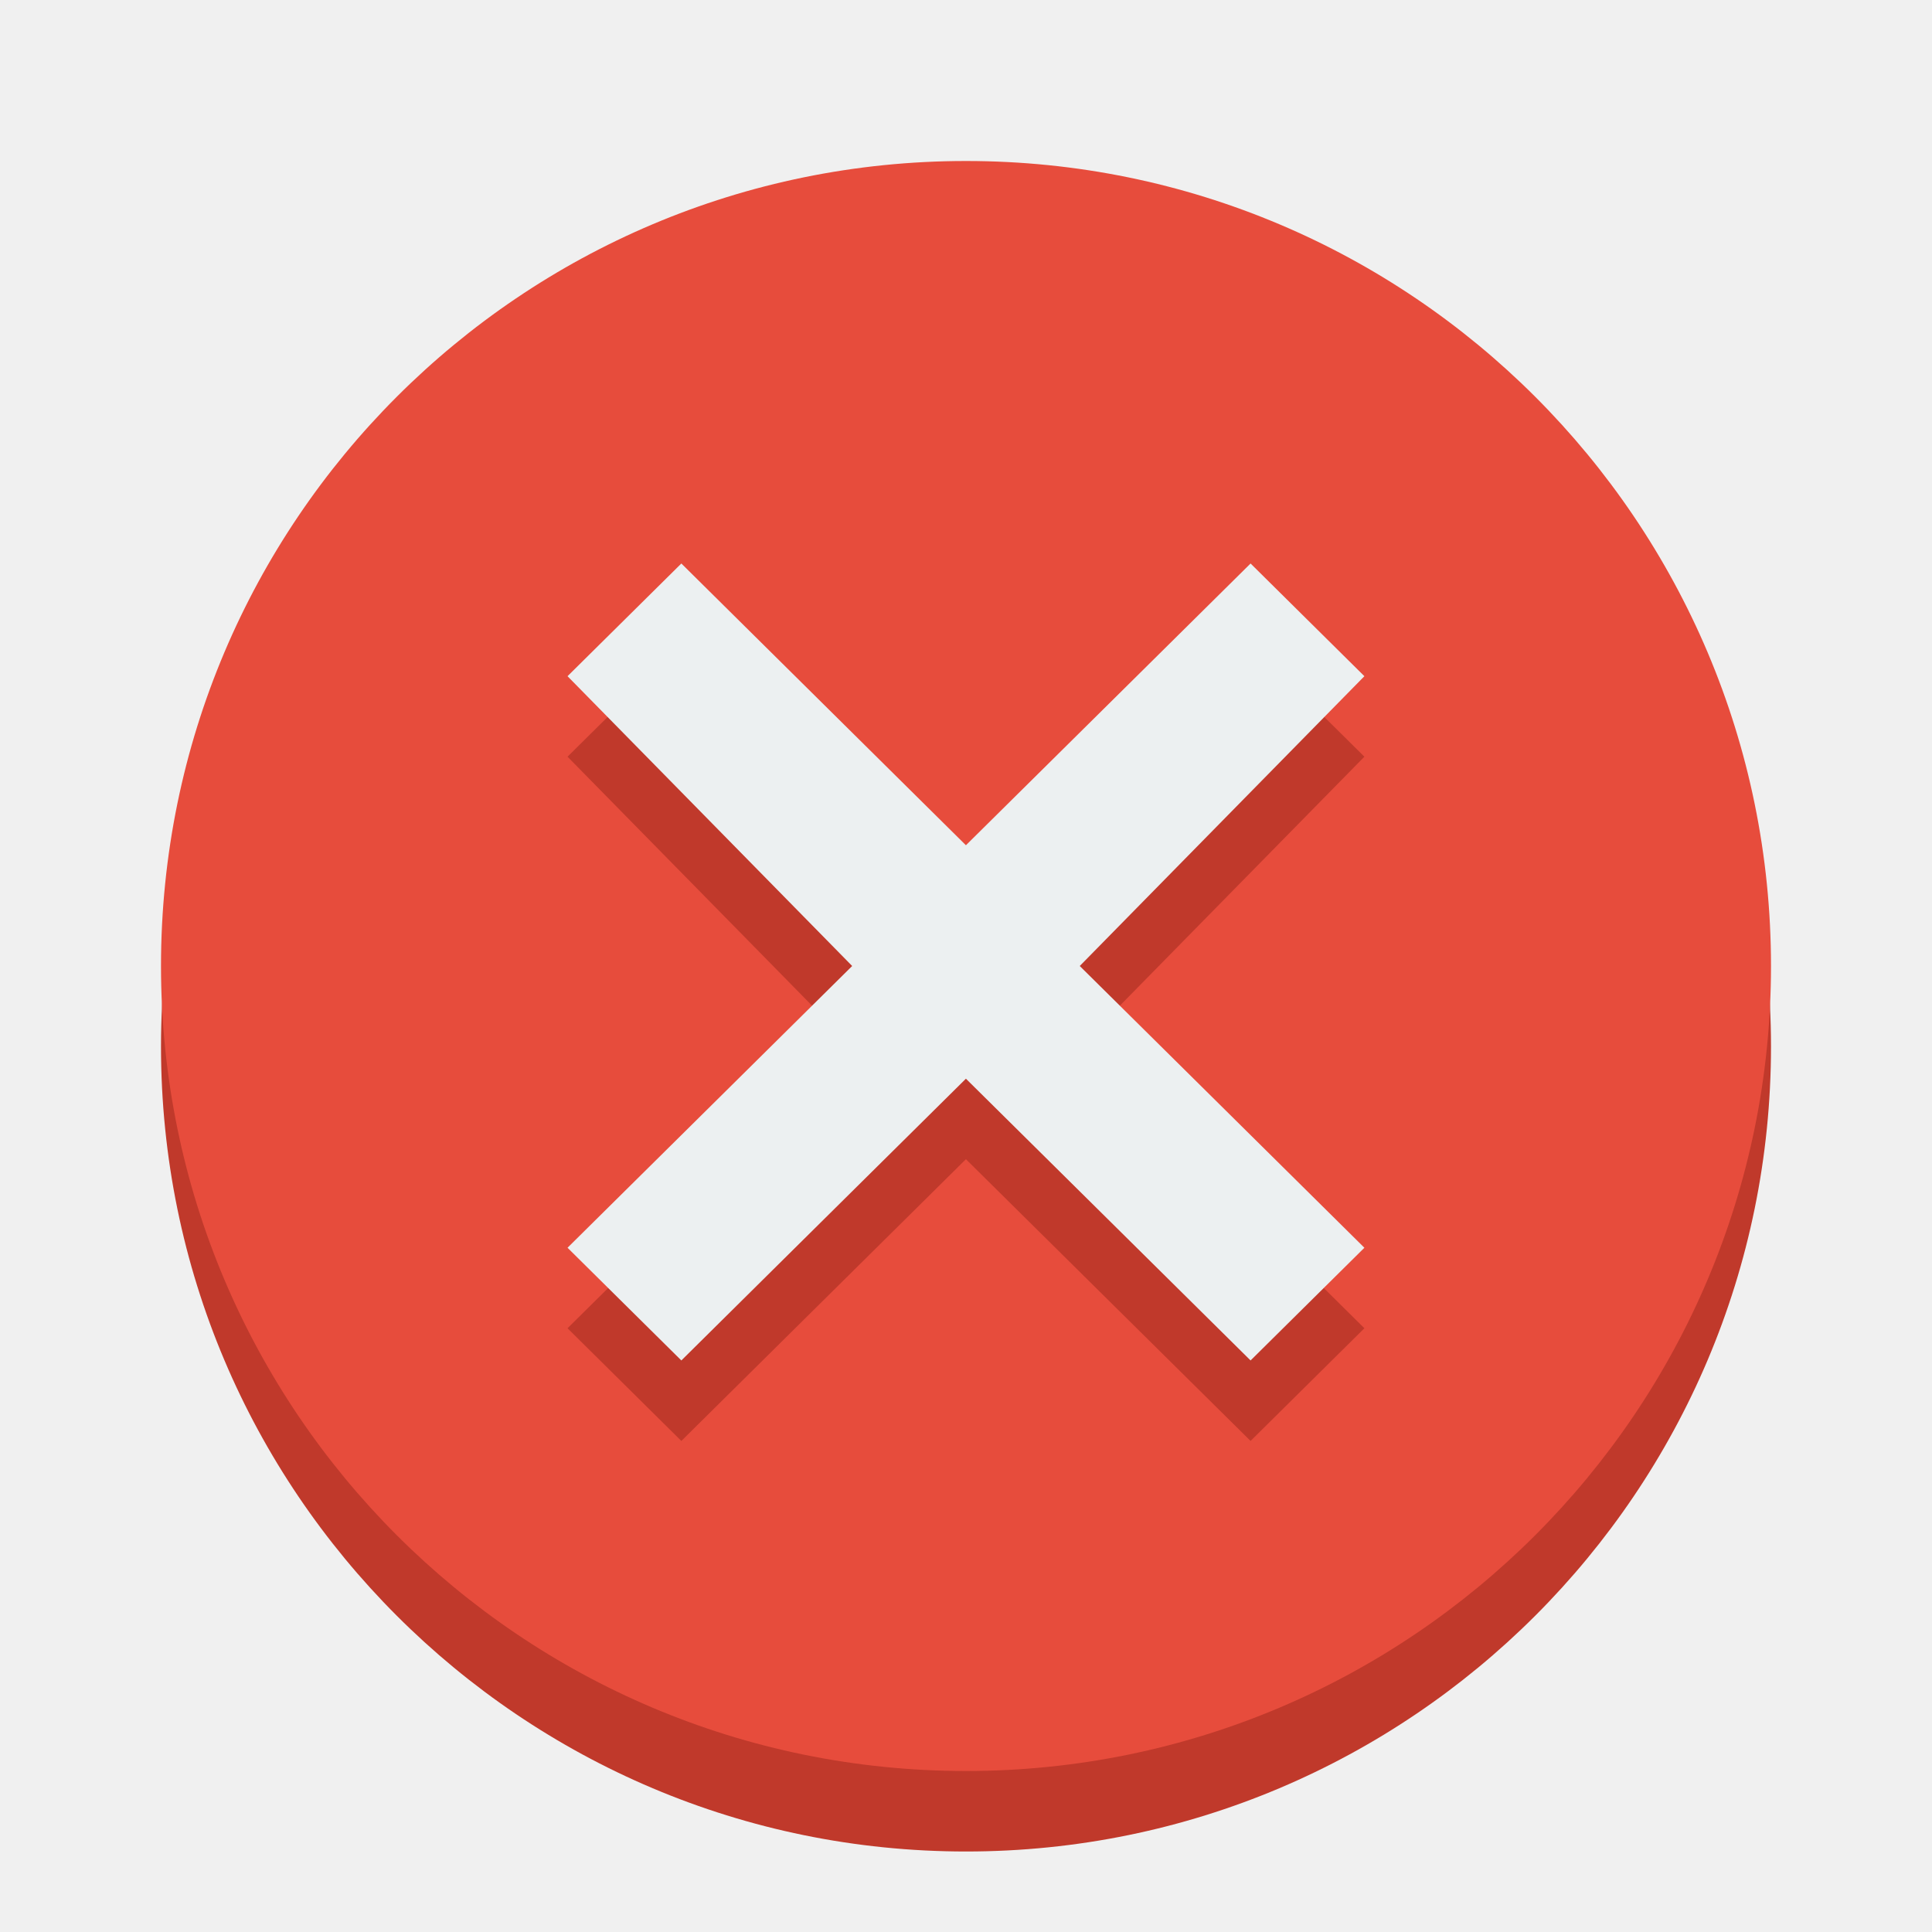
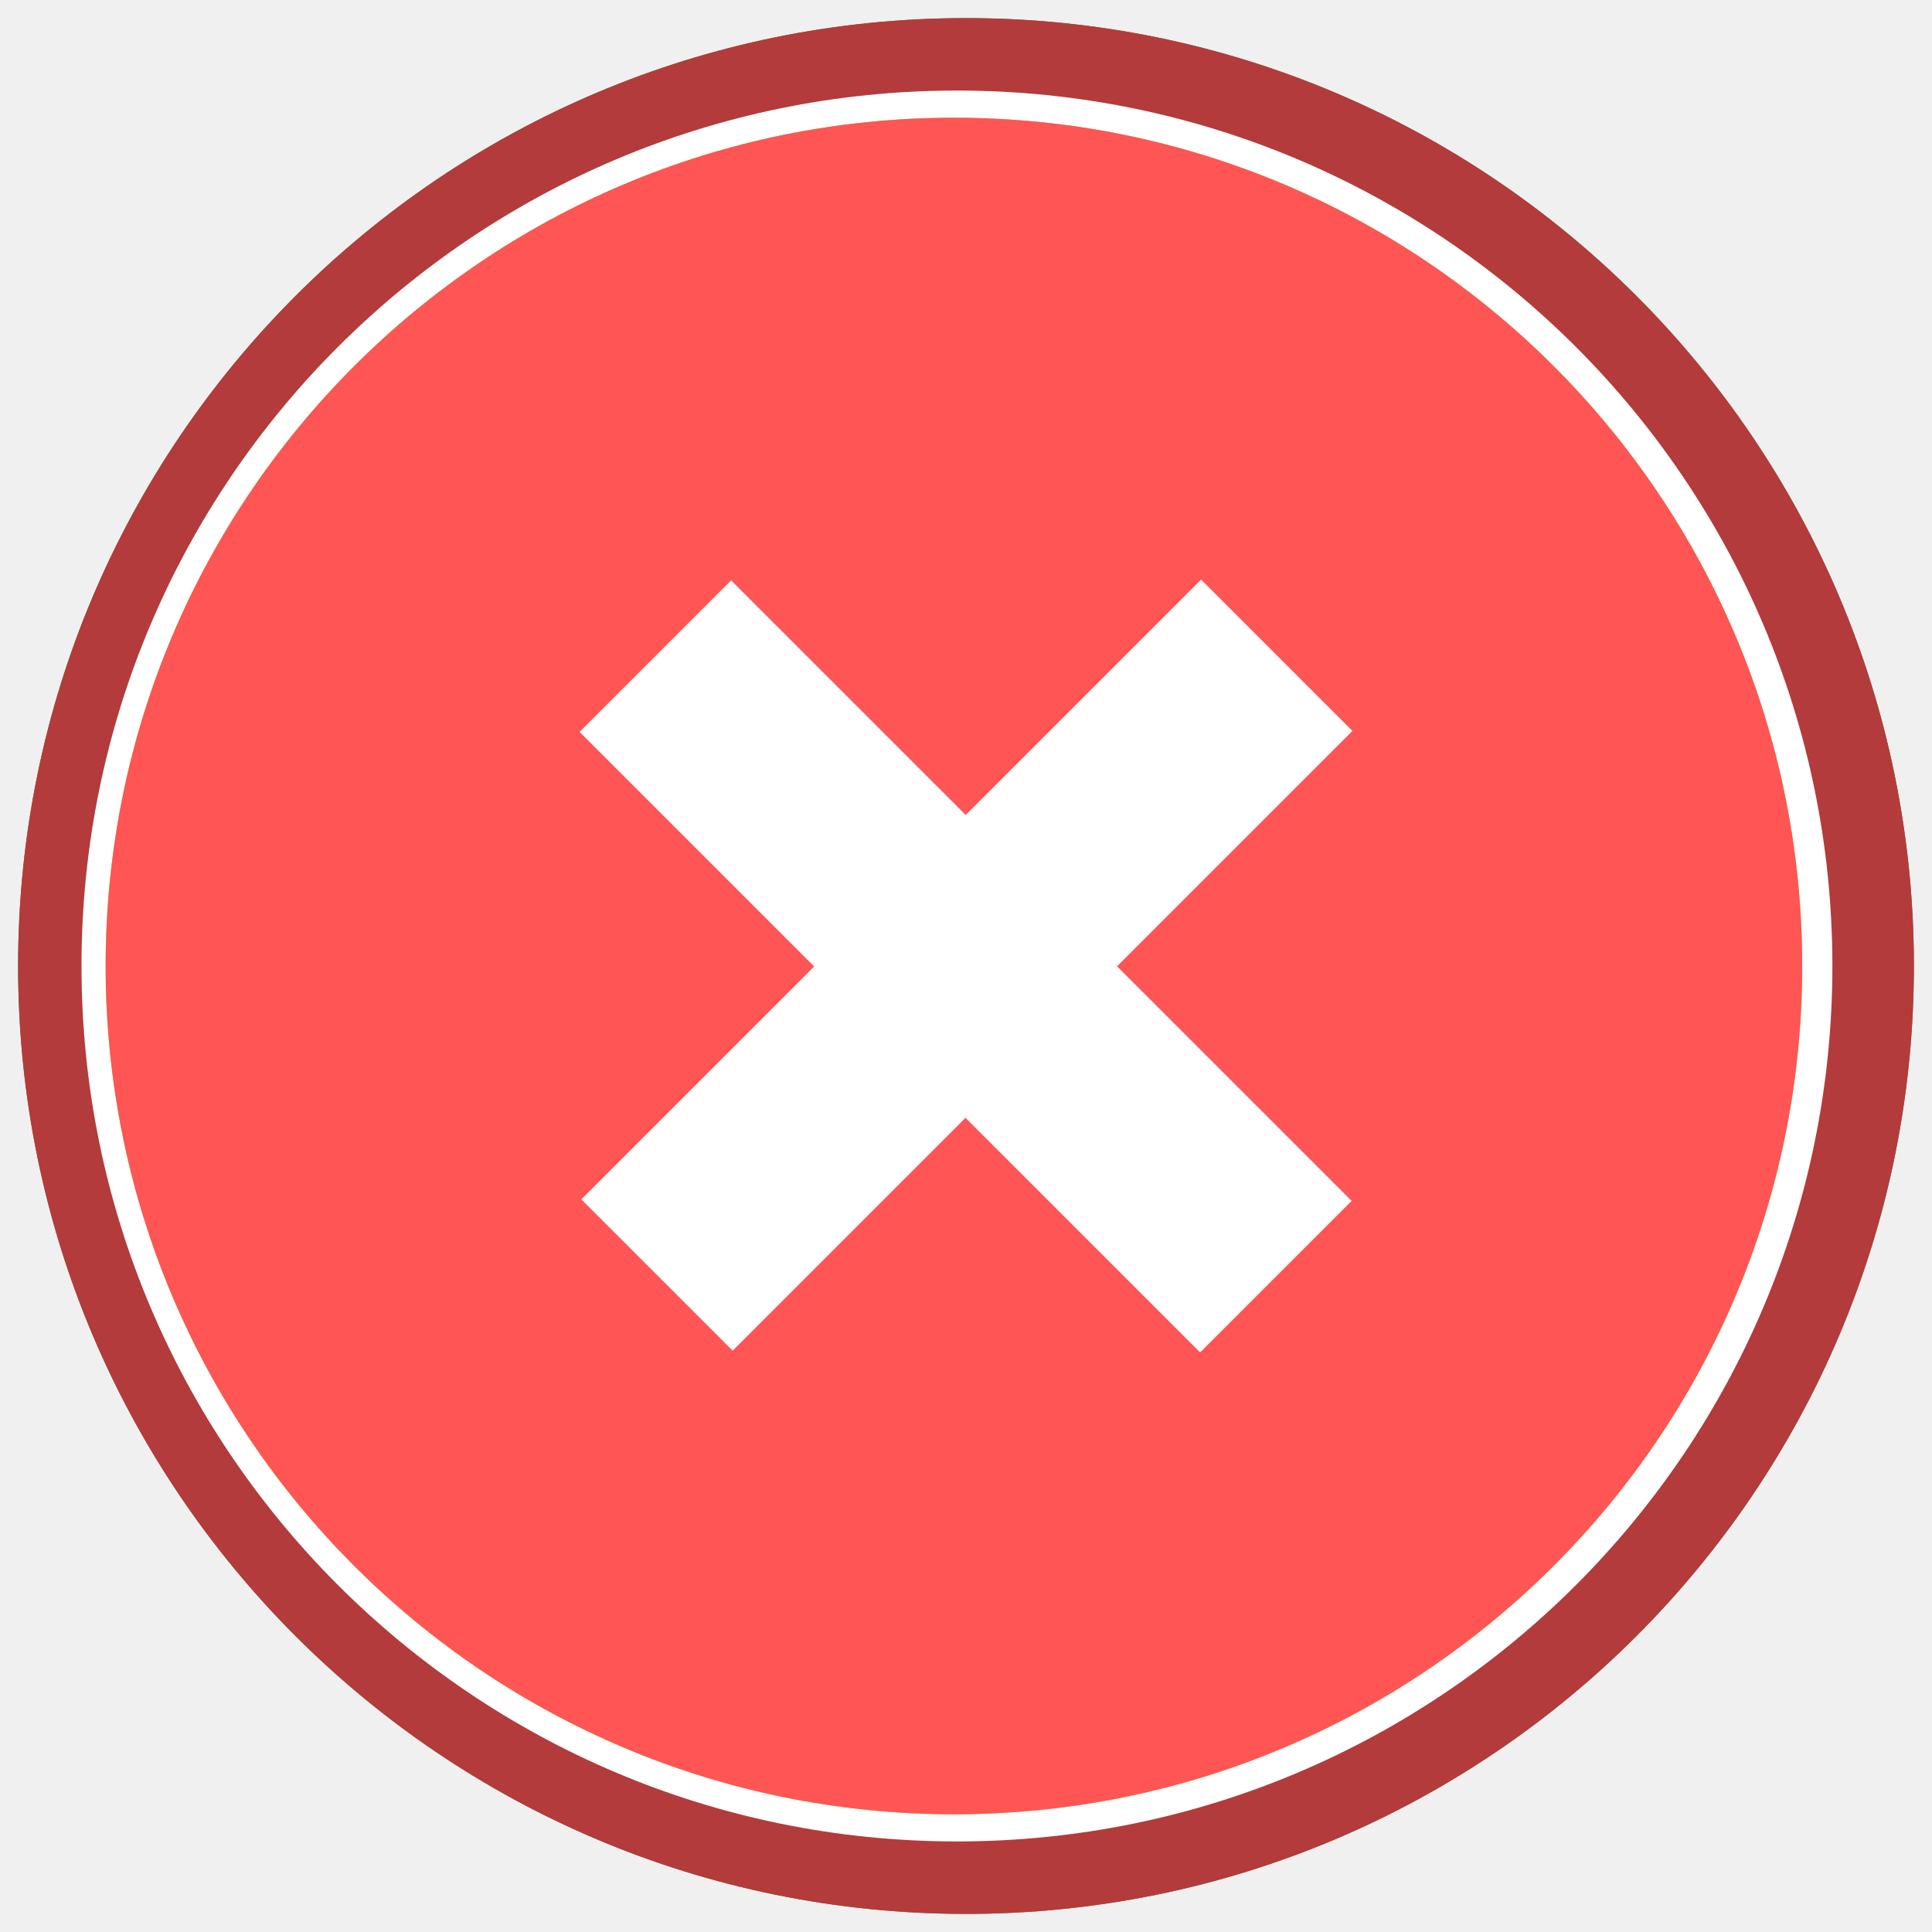
- <svg xmlns="http://www.w3.org/2000/svg" width="800px" height="800px" viewBox="0 0 24 24" version="1.1">
-   <g transform="translate(0 -1028.4)">
-     <path d="m22 12c0 5.523-4.477 10-10 10-5.523 0-10-4.477-10-10 0-5.523 4.477-10 10-10 5.523 0 10 4.477 10 10z" transform="translate(0 1029.4)" fill="#c0392b" />
-     <path d="m22 12c0 5.523-4.477 10-10 10-5.523 0-10-4.477-10-10 0-5.523 4.477-10 10-10 5.523 0 10 4.477 10 10z" transform="translate(0 1028.4)" fill="#e74c3c" />
-     <path d="m7.05 1037.8 3.536 3.6-3.536 3.5 1.414 1.4 3.535-3.5 3.536 3.5 1.414-1.4-3.536-3.5 3.536-3.6-1.414-1.4-3.536 3.5-3.535-3.5-1.414 1.4z" fill="#c0392b" />
-     <path d="m7.05 1036.8 3.536 3.6-3.536 3.5 1.414 1.4 3.535-3.5 3.536 3.5 1.414-1.4-3.536-3.5 3.536-3.6-1.414-1.4-3.536 3.5-3.535-3.5-1.414 1.4z" fill="#ecf0f1" />
-   </g>
+ <svg xmlns="http://www.w3.org/2000/svg" width="640" height="640" viewBox="0 0 640 640">
+   <defs>
+     <style>
+       .cls-1 {
+         fill: #226122;
+         filter: url(#filter);
+       }
+ 
+       .cls-2, .cls-4 {
+         fill: #fff;
+       }
+ 
+       .cls-3 {
+         fill: #0ec00e;
+         filter: url(#filter-2);
+       }
+ 
+       .cls-4 {
+         fill-rule: evenodd;
+       }
+     </style>
+     <filter id="filter" x="6" y="6" width="628" height="628" filterUnits="userSpaceOnUse">
+       <feFlood result="flood" flood-color="#b43a3a" />
+       <feComposite result="composite" operator="in" in2="SourceGraphic" />
+       <feBlend result="blend" in2="SourceGraphic" />
+     </filter>
+     <filter id="filter-2" x="35" y="39" width="562" height="562" filterUnits="userSpaceOnUse">
+       <feFlood result="flood" flood-color="#f55" />
+       <feComposite result="composite" operator="in" in2="SourceGraphic" />
+       <feBlend result="blend" in2="SourceGraphic" />
+     </filter>
+   </defs>
+   <circle class="cls-1" cx="320" cy="320" r="314" />
+   <circle id="Ellipse_1_Kopie" data-name="Ellipse 1 Kopie" class="cls-2" cx="317" cy="320" r="290" />
+   <circle id="Ellipse_1_Kopie_2" data-name="Ellipse 1 Kopie 2" class="cls-3" cx="316" cy="320" r="281" />
+   <path id="Rechteck_1" data-name="Rechteck 1" class="cls-4" d="M397.875,191.993l50.132,50.132-205.3,205.3L192.573,397.3Z" />
+   <path id="Rechteck_1_Kopie" data-name="Rechteck 1 Kopie" class="cls-4" d="M447.743,397.813l-50.194,50.194L191.993,242.451l50.194-50.194Z" />
</svg>
